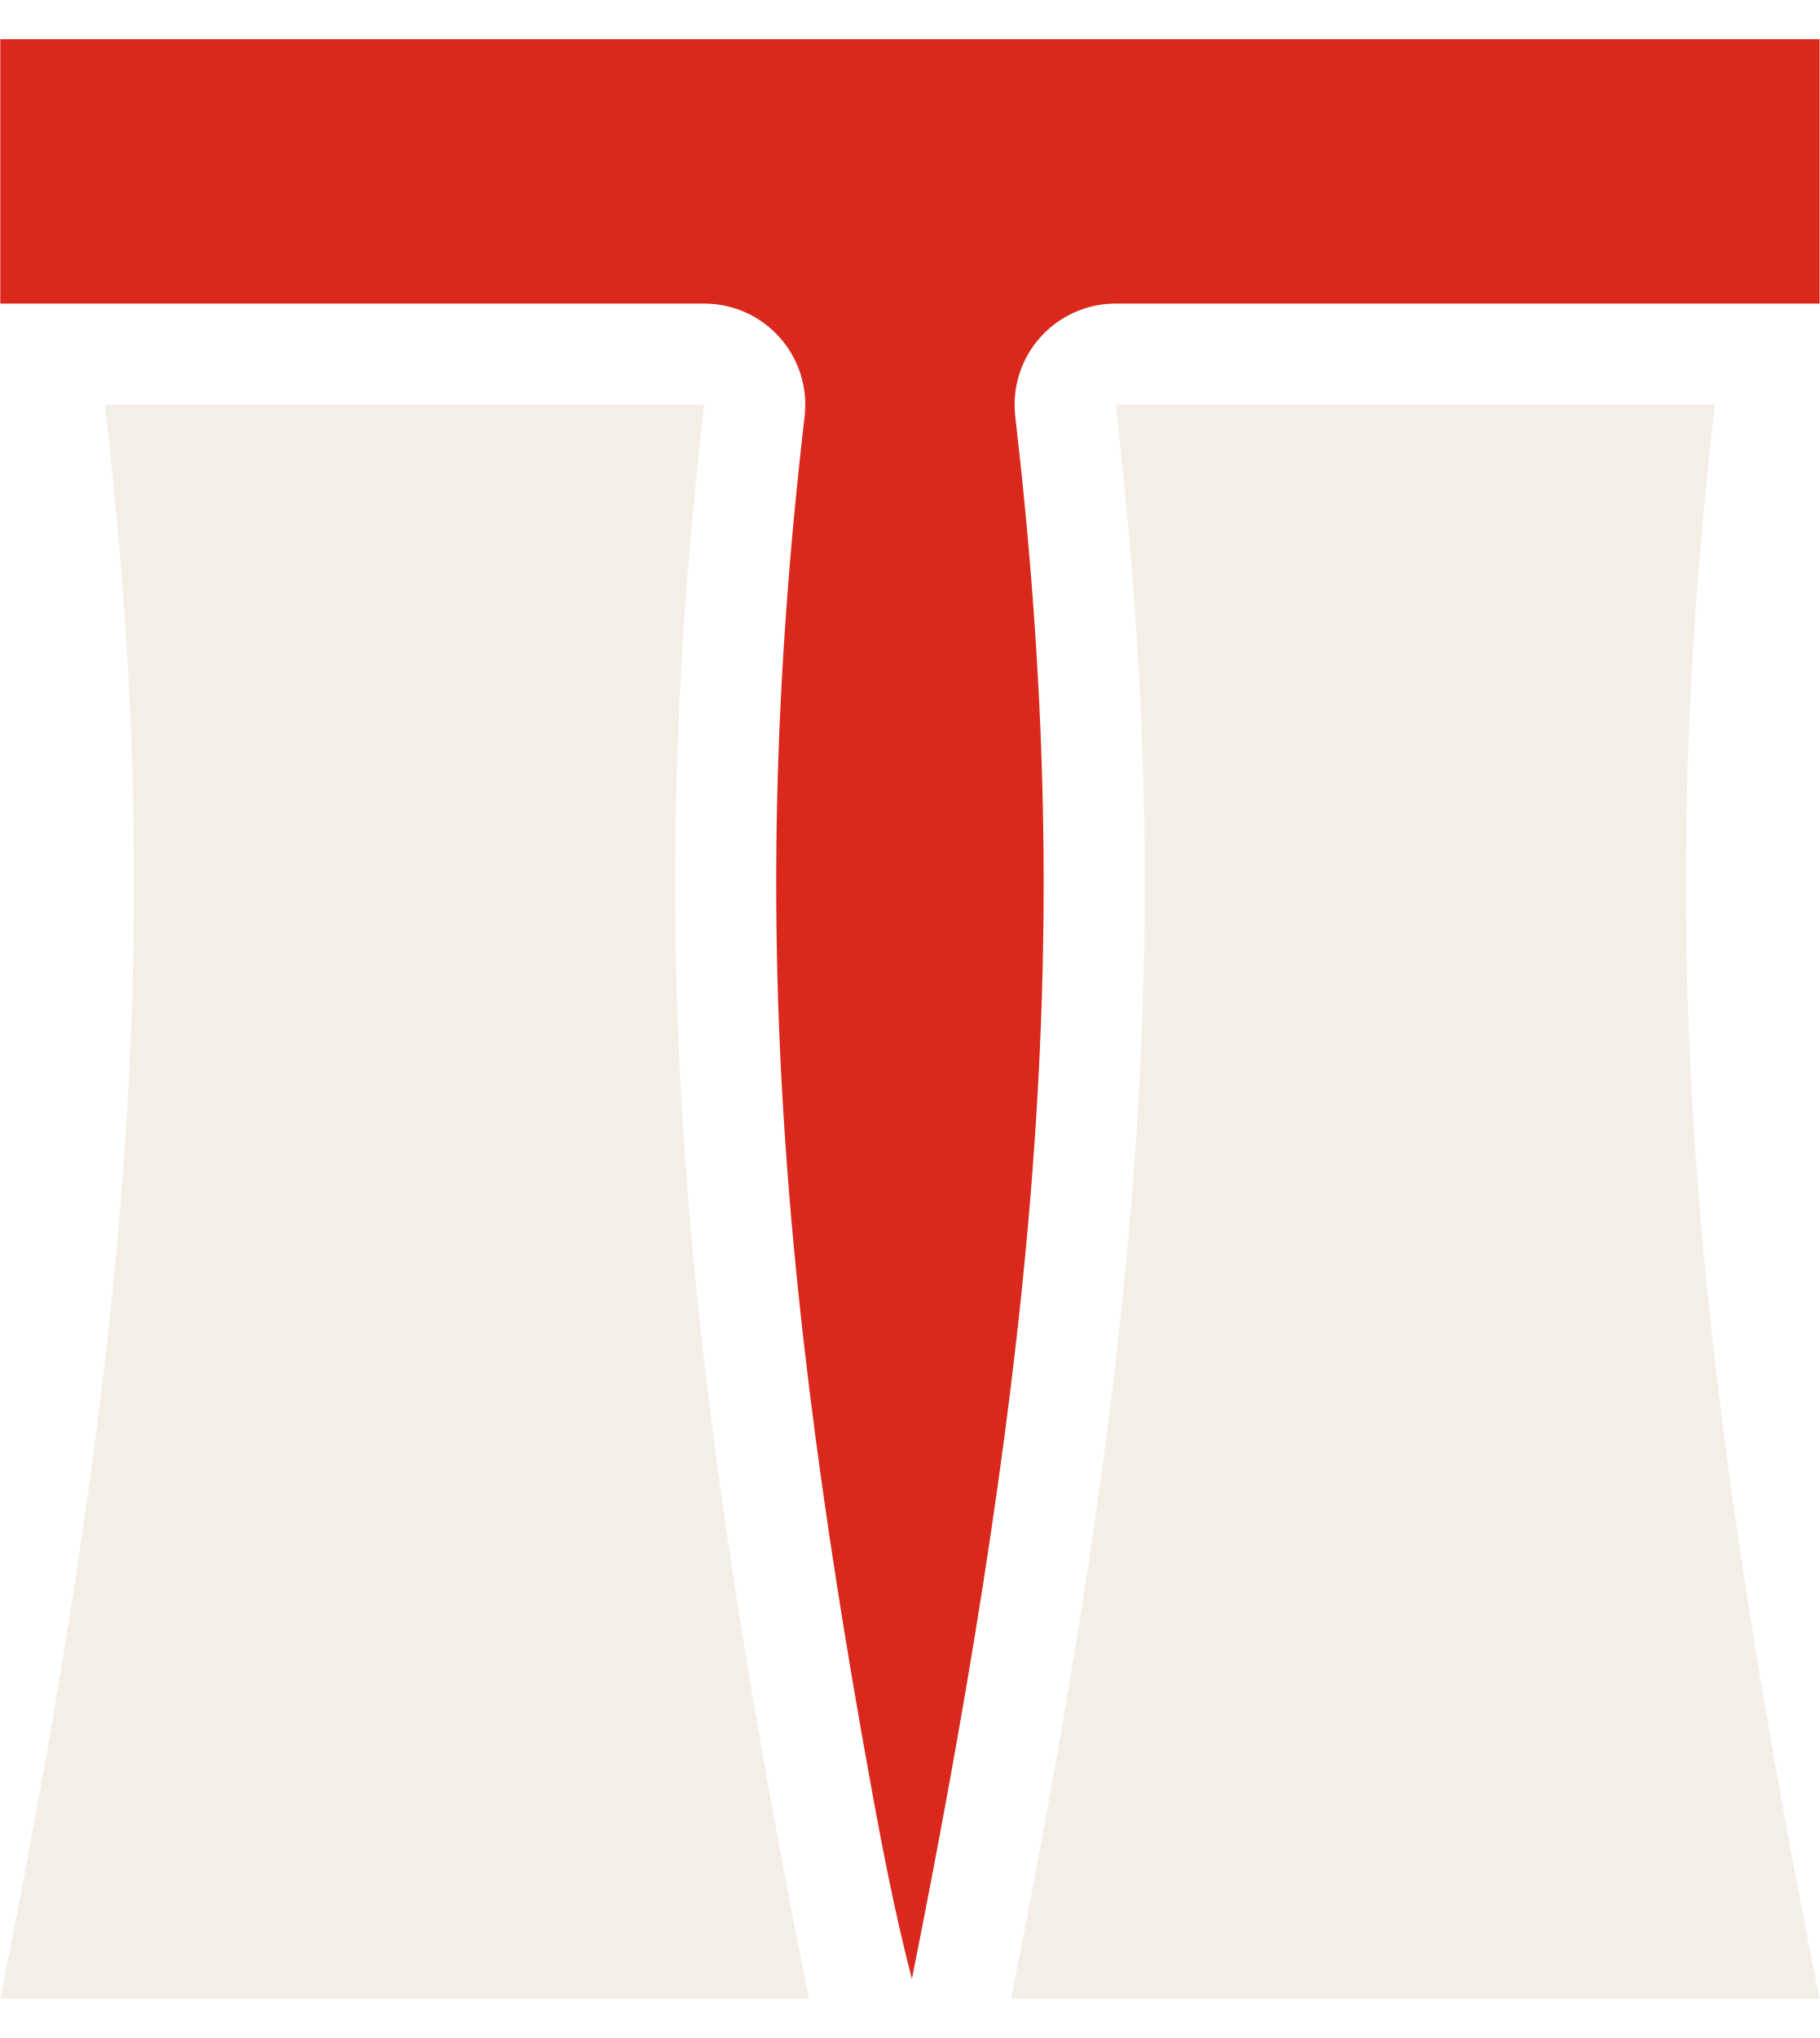
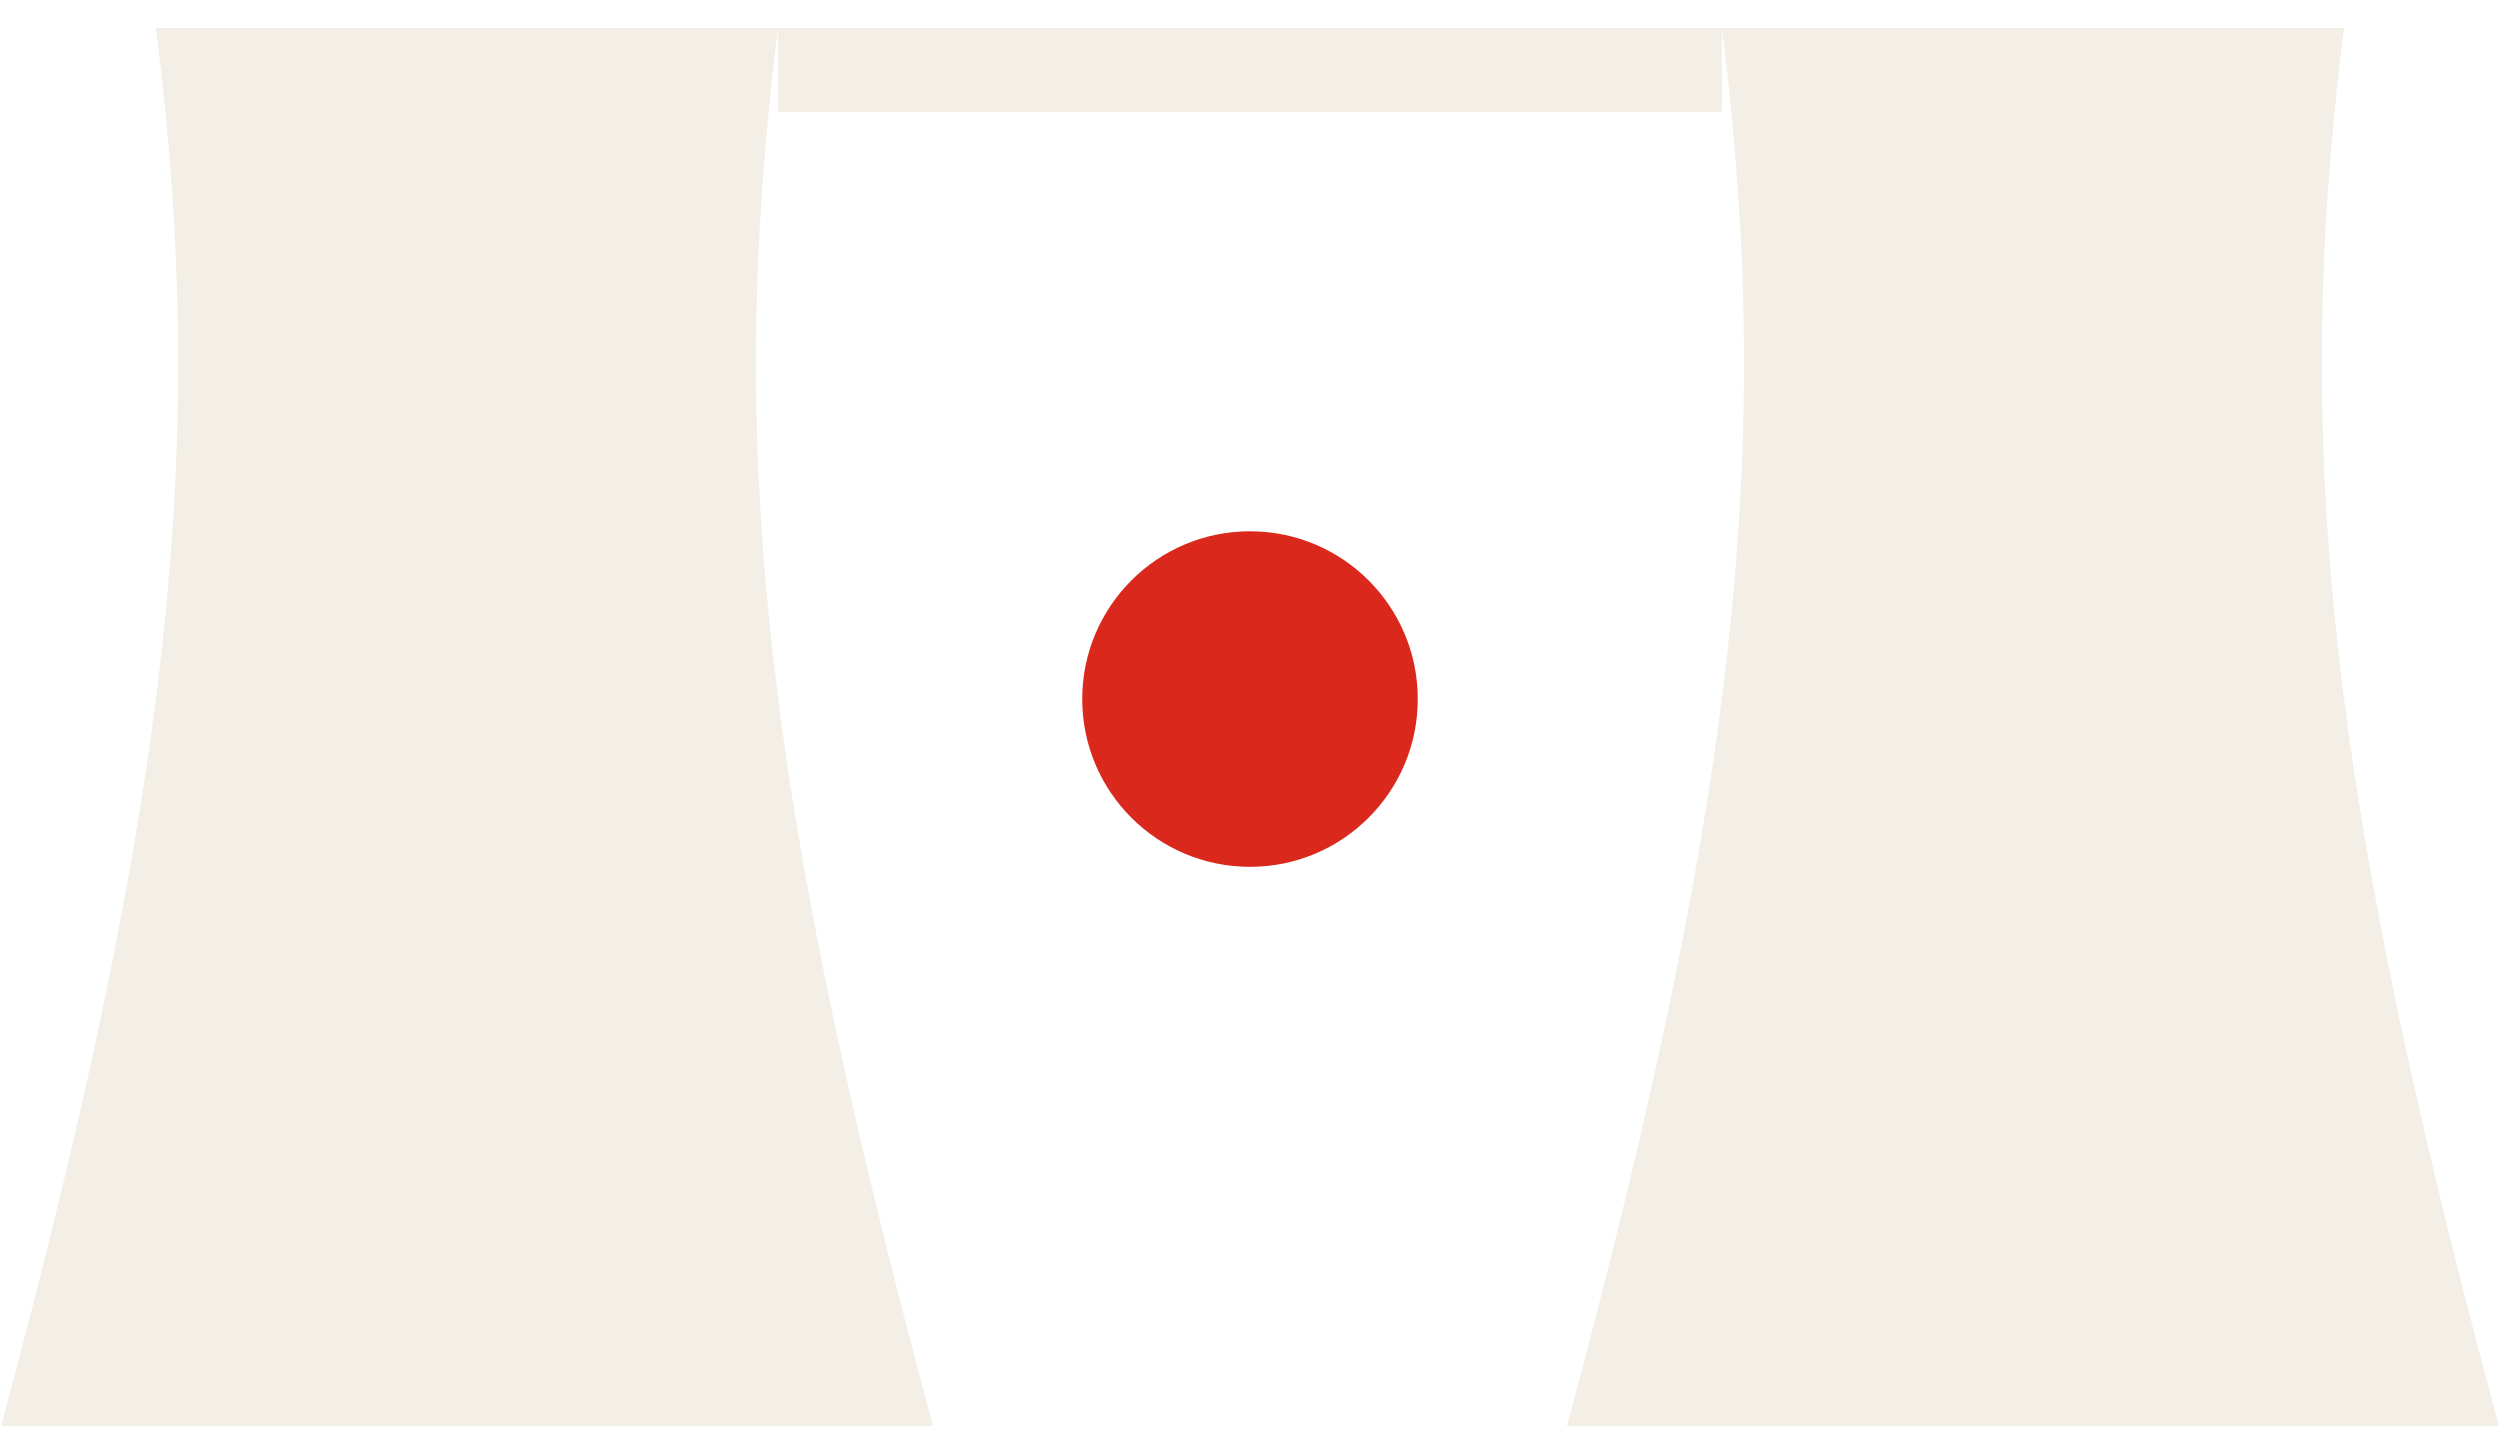
- <svg xmlns="http://www.w3.org/2000/svg" viewBox="0 -2.52 117 131.04" width="468" height="524" role="img" aria-label="Soweto Towers">
+ <svg xmlns="http://www.w3.org/2000/svg" viewBox="0 -2.04 182.24 106.08" width="729" height="424" role="img" aria-label="Soweto Towers">
  <g transform="translate(0 0)">
-     <path fill="#DA291C" d="M0 0 H117 V17 H71.73 A6.5 6.5 0 0 0 65.274 24.247 C65.758 28.434 66.159 32.611 66.459 36.779 C66.759 40.948 66.958 45.107 67.047 49.263 C67.135 53.42 67.113 57.573 66.981 61.731 C66.848 65.889 66.607 70.051 66.267 74.223 C65.927 78.394 65.49 82.575 64.973 86.767 C64.456 90.958 63.859 95.16 63.2 99.37 C62.542 103.581 61.821 107.801 61.054 112.027 C60.288 116.253 59.474 120.487 58.626 124.725 C57.526 120.487 56.712 116.253 55.946 112.027 C55.179 107.801 54.458 103.581 53.8 99.37 C53.141 95.16 52.544 90.958 52.027 86.767 C51.51 82.575 51.073 78.394 50.733 74.223 C50.393 70.051 50.152 65.889 50.019 61.731 C49.887 57.573 49.865 53.42 49.953 49.263 C50.042 45.107 50.241 40.948 50.541 36.779 C50.841 32.611 51.242 28.434 51.726 24.247 A6.5 6.5 0 0 0 45.27 17 H0Z" />
-     <path fill="#F3EFE7" d="M0 126 C1.139 120.306 2.219 114.611 3.209 108.917 C4.199 103.222 5.1 97.528 5.871 91.833 C6.642 86.139 7.282 80.444 7.745 74.75 C8.209 69.056 8.495 63.361 8.576 57.667 C8.657 51.972 8.532 46.278 8.215 40.583 C7.898 34.889 7.389 29.194 6.73 23.5 L45.27 23.5 C44.611 29.194 44.102 34.889 43.785 40.583 C43.468 46.278 43.343 51.972 43.424 57.667 C43.505 63.361 43.791 69.056 44.255 74.75 C44.718 80.444 45.358 86.139 46.129 91.833 C46.9 97.528 47.801 103.222 48.791 108.917 C49.781 114.611 50.861 120.306 52 126 Z" />
-     <path fill="#F3EFE7" d="M65 126 C66.139 120.306 67.219 114.611 68.209 108.917 C69.199 103.222 70.1 97.528 70.871 91.833 C71.642 86.139 72.282 80.444 72.745 74.75 C73.209 69.056 73.495 63.361 73.576 57.667 C73.657 51.972 73.532 46.278 73.215 40.583 C72.898 34.889 72.389 29.194 71.73 23.5 L110.27 23.5 C109.611 29.194 109.102 34.889 108.785 40.583 C108.468 46.278 108.343 51.972 108.424 57.667 C108.505 63.361 108.791 69.056 109.255 74.75 C109.718 80.444 110.358 86.139 111.129 91.833 C111.9 97.528 112.801 103.222 113.791 108.917 C114.781 114.611 115.861 120.306 117 126 Z" />
+     <path fill="#F3EFE7" d="M0 102 C1.53 96.333 2.997 90.667 4.367 85 C5.738 79.333 7.012 73.667 8.142 68 C9.271 62.333 10.255 56.667 11.029 51 C11.804 45.333 12.367 39.667 12.667 34 C12.966 28.333 13 22.667 12.763 17 C12.527 11.333 12.023 5.667 11.299 0 L56.701 0 C55.977 5.667 55.473 11.333 55.237 17 C55 22.667 55.034 28.333 55.333 34 C55.633 39.667 56.196 45.333 56.971 51 C57.745 56.667 58.729 62.333 59.858 68 C60.988 73.667 62.262 79.333 63.633 85 C65.003 90.667 66.47 96.333 68 102 Z" />
+     <path fill="#F3EFE7" d="M114.24 102 C115.77 96.333 117.237 90.667 118.607 85 C119.978 79.333 121.252 73.667 122.382 68 C123.511 62.333 124.495 56.667 125.269 51 C126.044 45.333 126.607 39.667 126.907 34 C127.206 28.333 127.24 22.667 127.003 17 C126.767 11.333 126.263 5.667 125.539 0 L170.941 0 C170.217 5.667 169.713 11.333 169.477 17 C169.24 22.667 169.274 28.333 169.573 34 C169.873 39.667 170.436 45.333 171.211 51 C171.985 56.667 172.969 62.333 174.098 68 C175.228 73.667 176.502 79.333 177.873 85 C179.243 90.667 180.71 96.333 182.24 102 Z" />
+     <path fill="#F3EFE7" d="M56.691 0 H125.549 V6.12 H56.691 Z" />
+     <path fill="#DA291C" d="M78.88 48.96 A12.24 12.24 0 1 0 103.36 48.96 A12.24 12.24 0 1 0 78.88 48.96 Z" />
  </g>
</svg>
